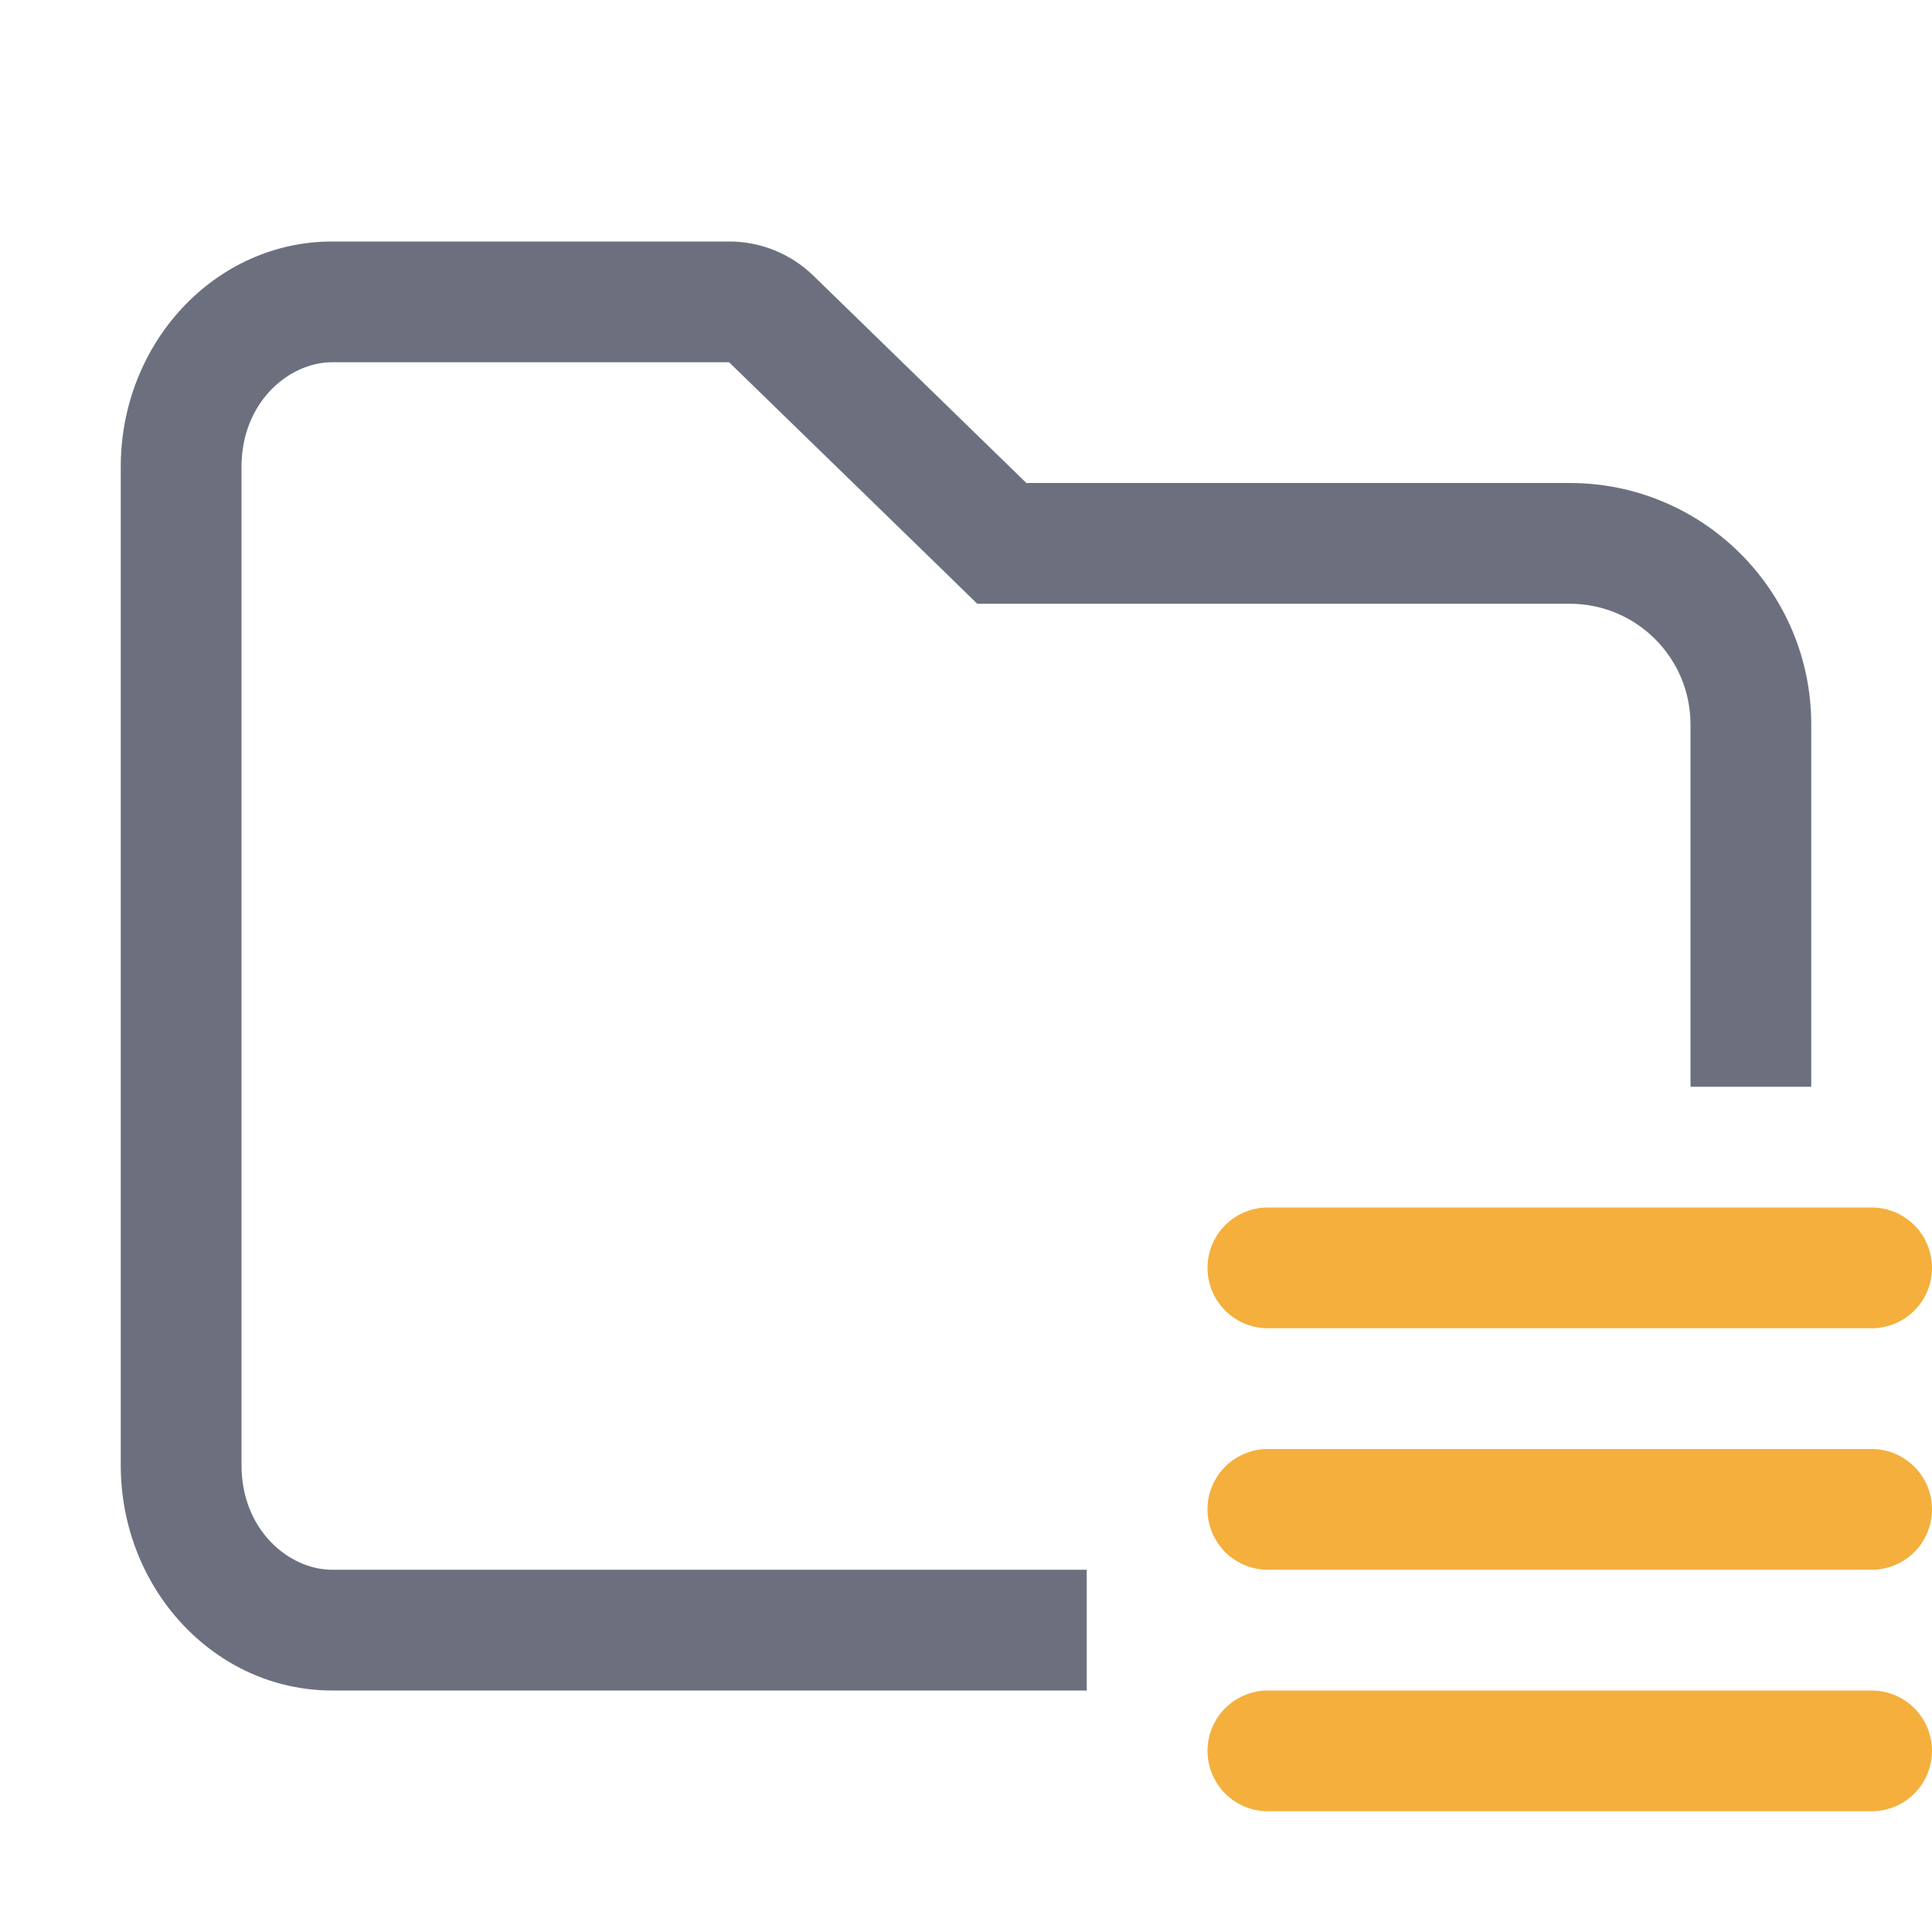
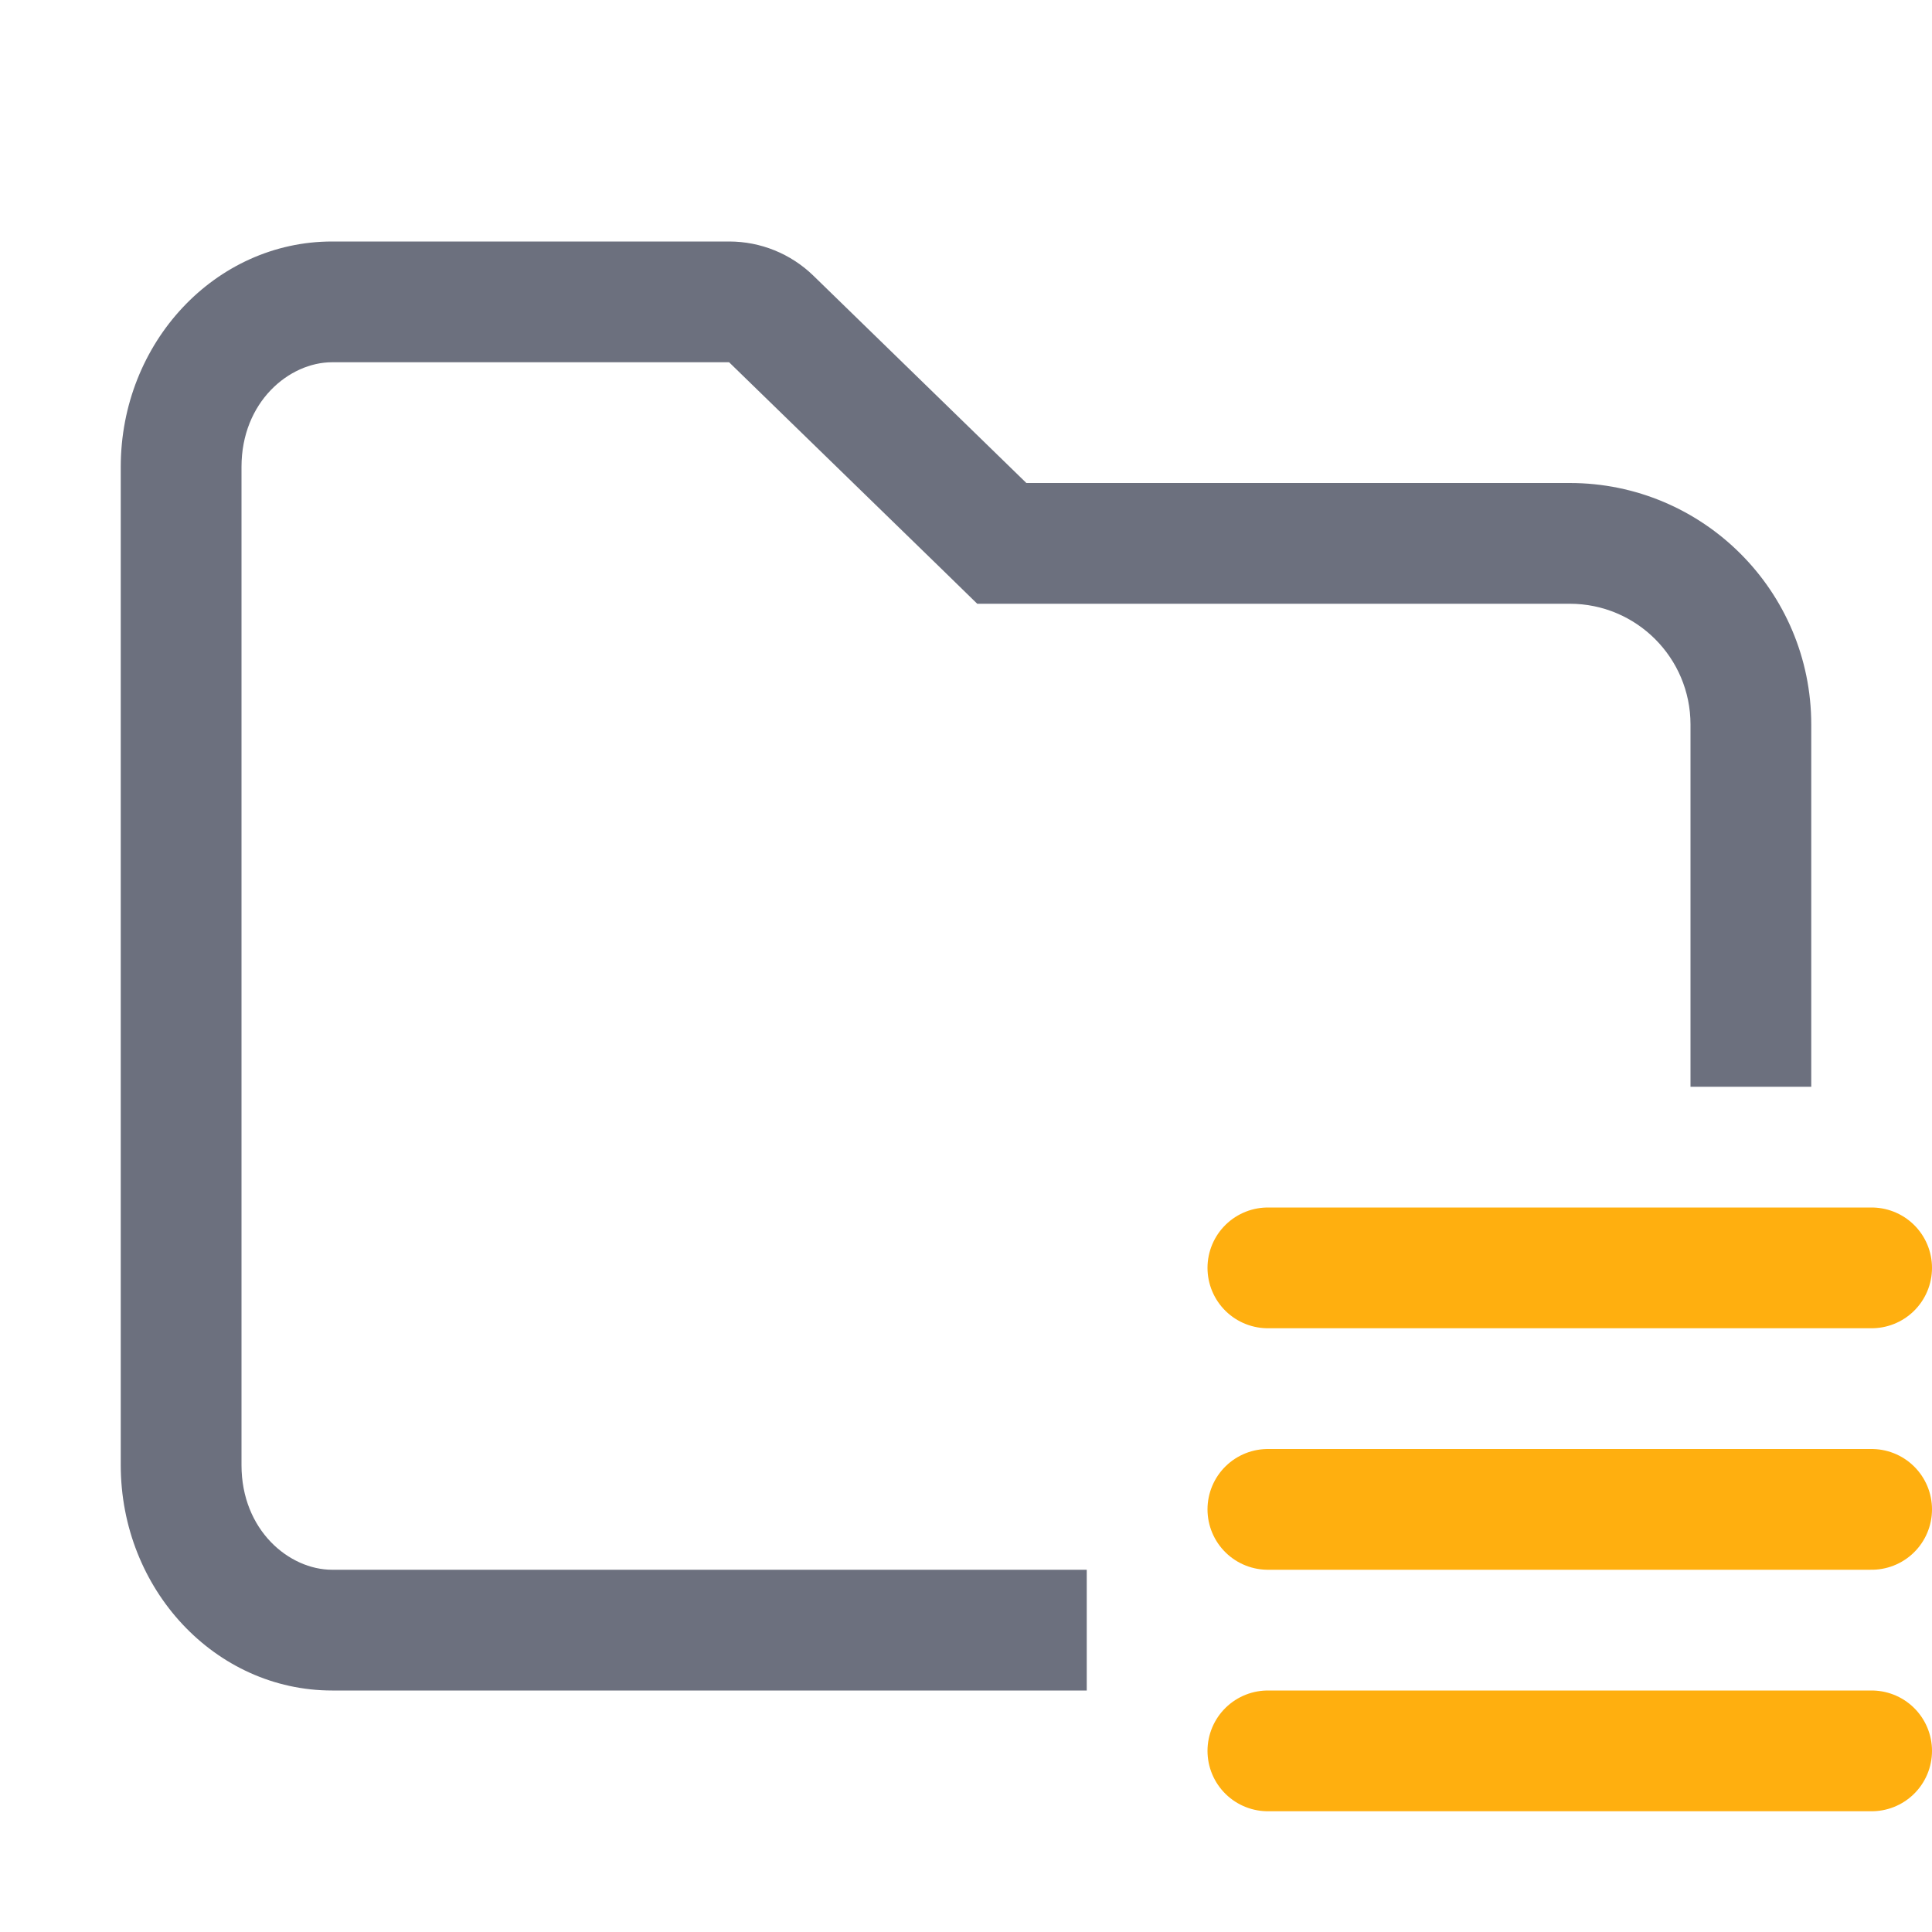
<svg xmlns="http://www.w3.org/2000/svg" width="16" height="16" viewBox="0 0 16 16" fill="none">
  <path fill-rule="evenodd" clip-rule="evenodd" d="M7.803 4.717l.29.283H13a1 1 0 0 1 1 1v3h1V6a2 2 0 0 0-2-2H8.5L6.736 2.283A1 1 0 0 0 6.038 2H2.75C1.784 2 1 2.836 1 3.867v8.266C1 13.164 1.784 14 2.75 14H9v-1H2.75c-.354 0-.75-.326-.75-.867V3.867c0-.54.396-.867.75-.867h3.288l1.765 1.717z" fill="#6C707E" />
-   <path d="M10.5 10.5h5M10.5 12.5h5M10.5 14.5h5" stroke="#F4AF3D" stroke-linecap="round" />
+   <path d="M10.5 10.5h5M10.5 12.5h5M10.5 14.5h5" stroke="#FFAF0F" stroke-linecap="round" />
</svg>
